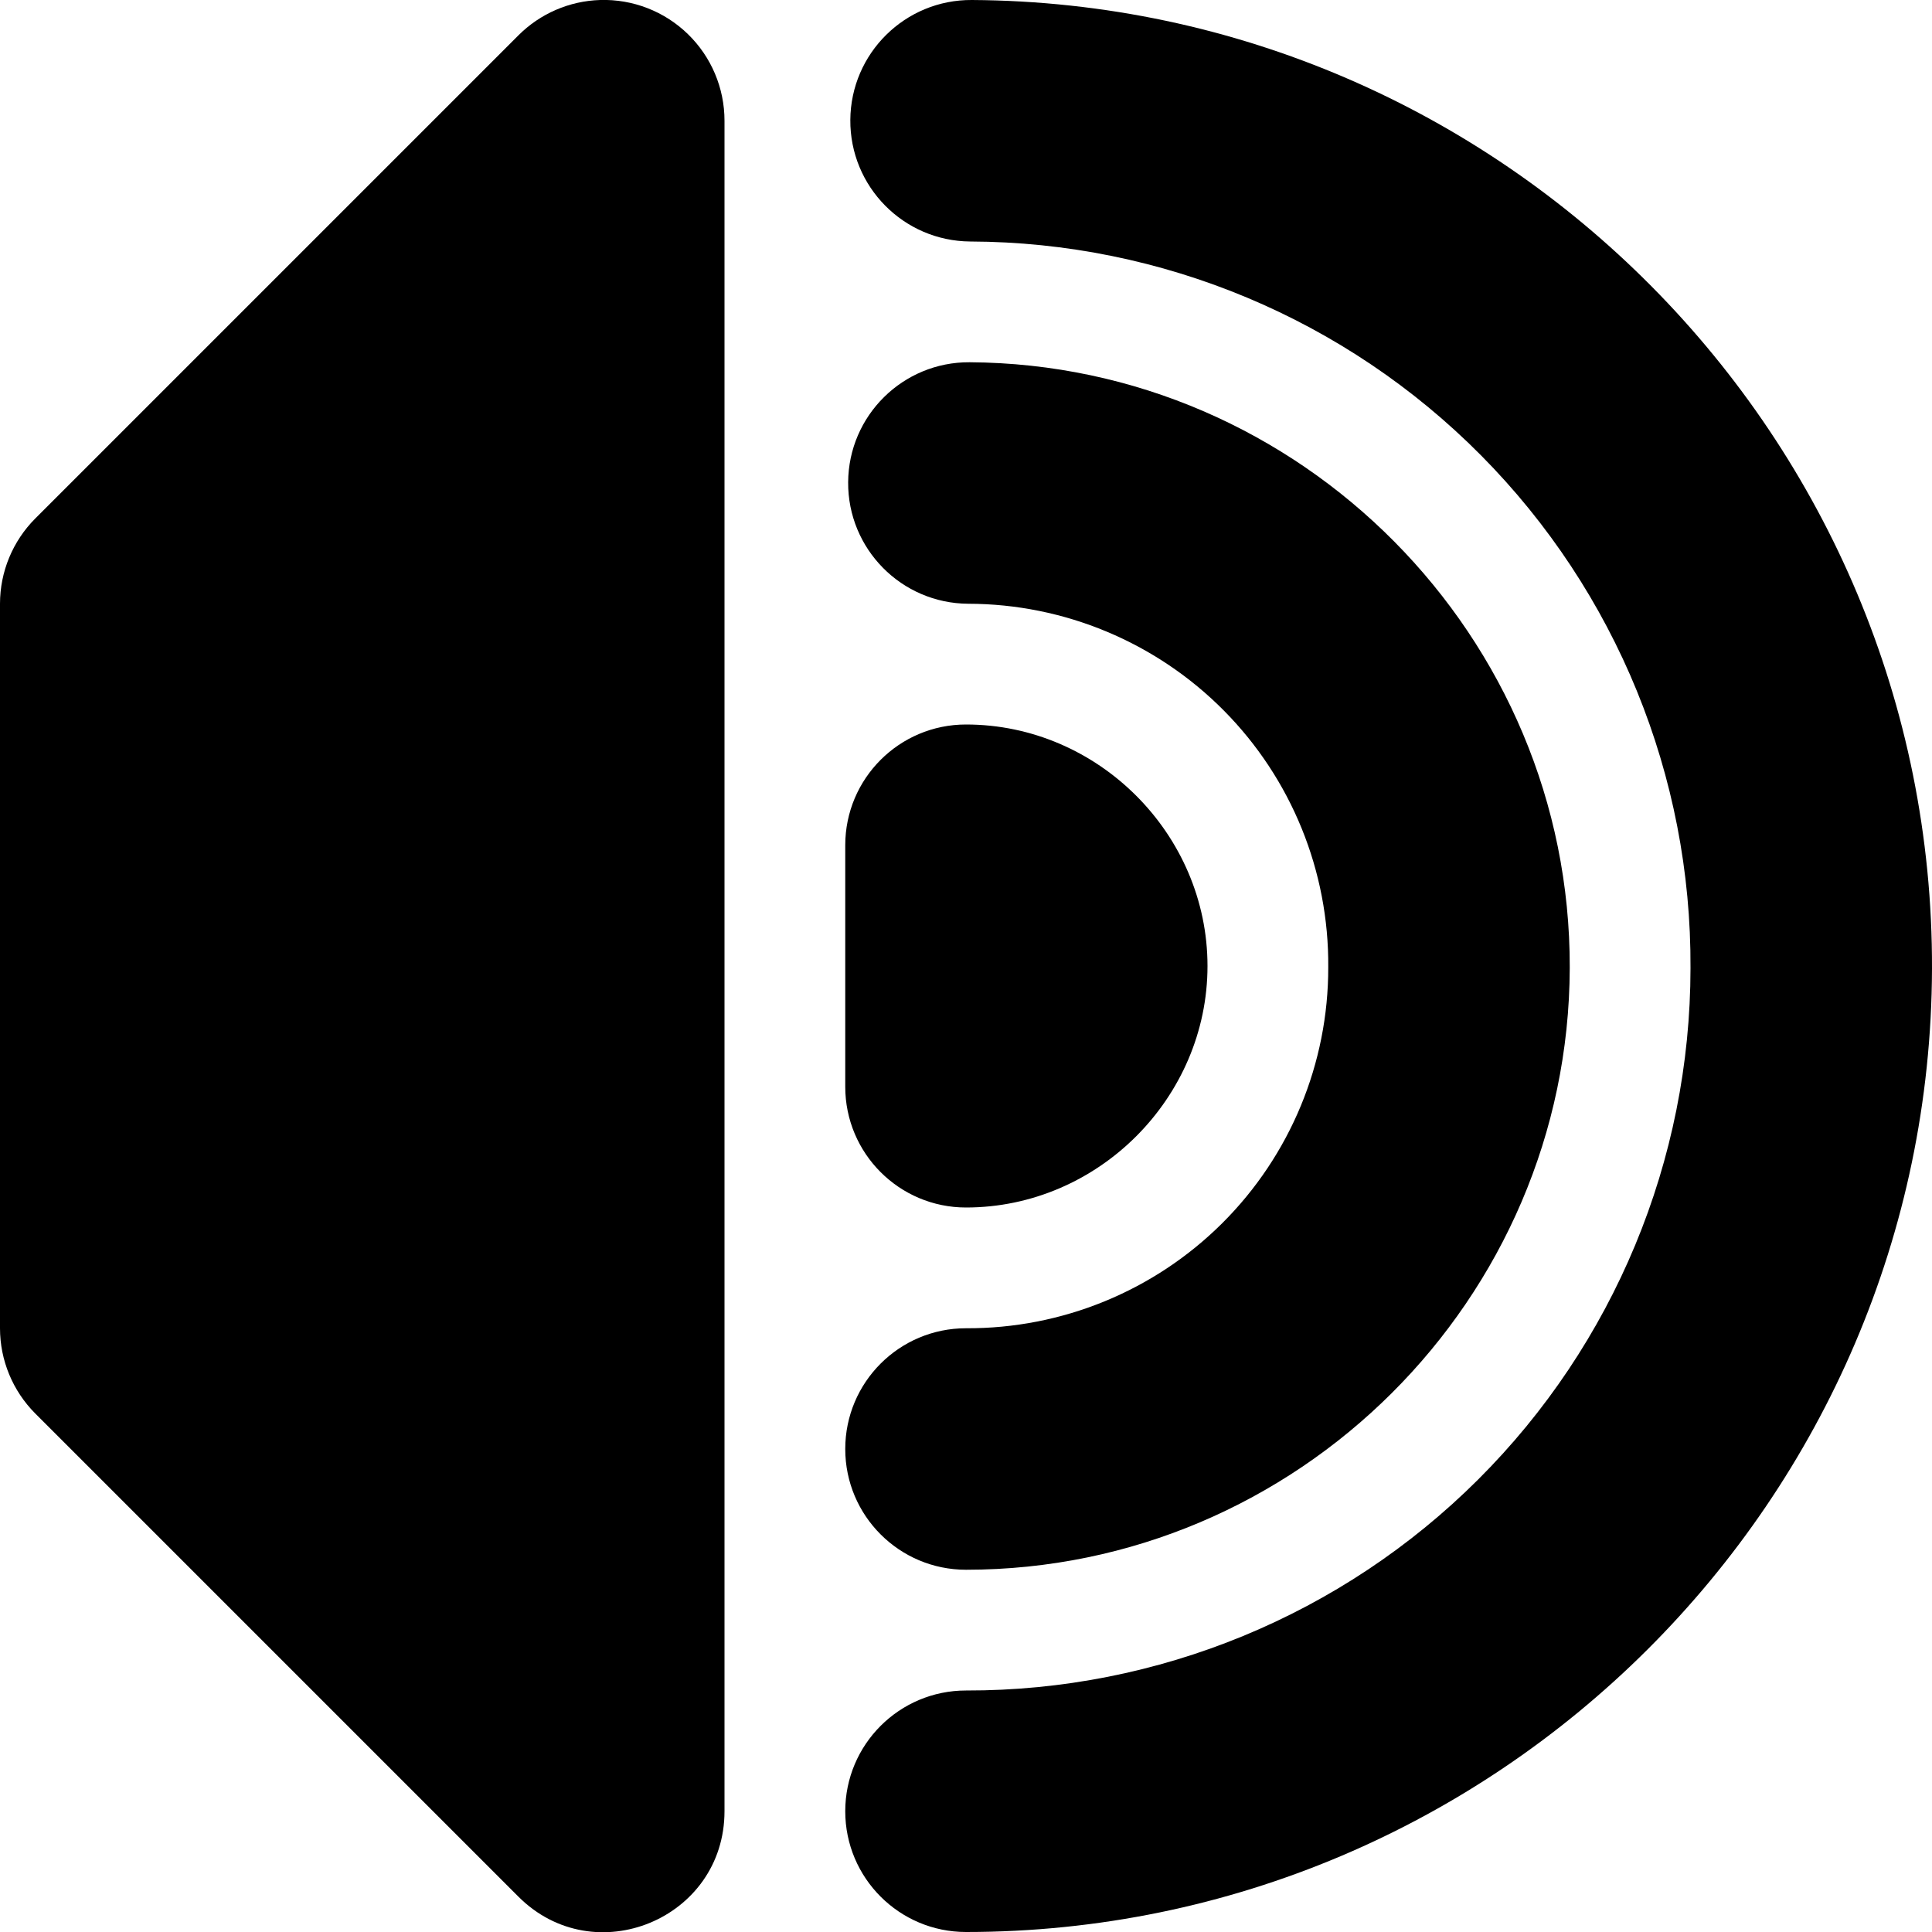
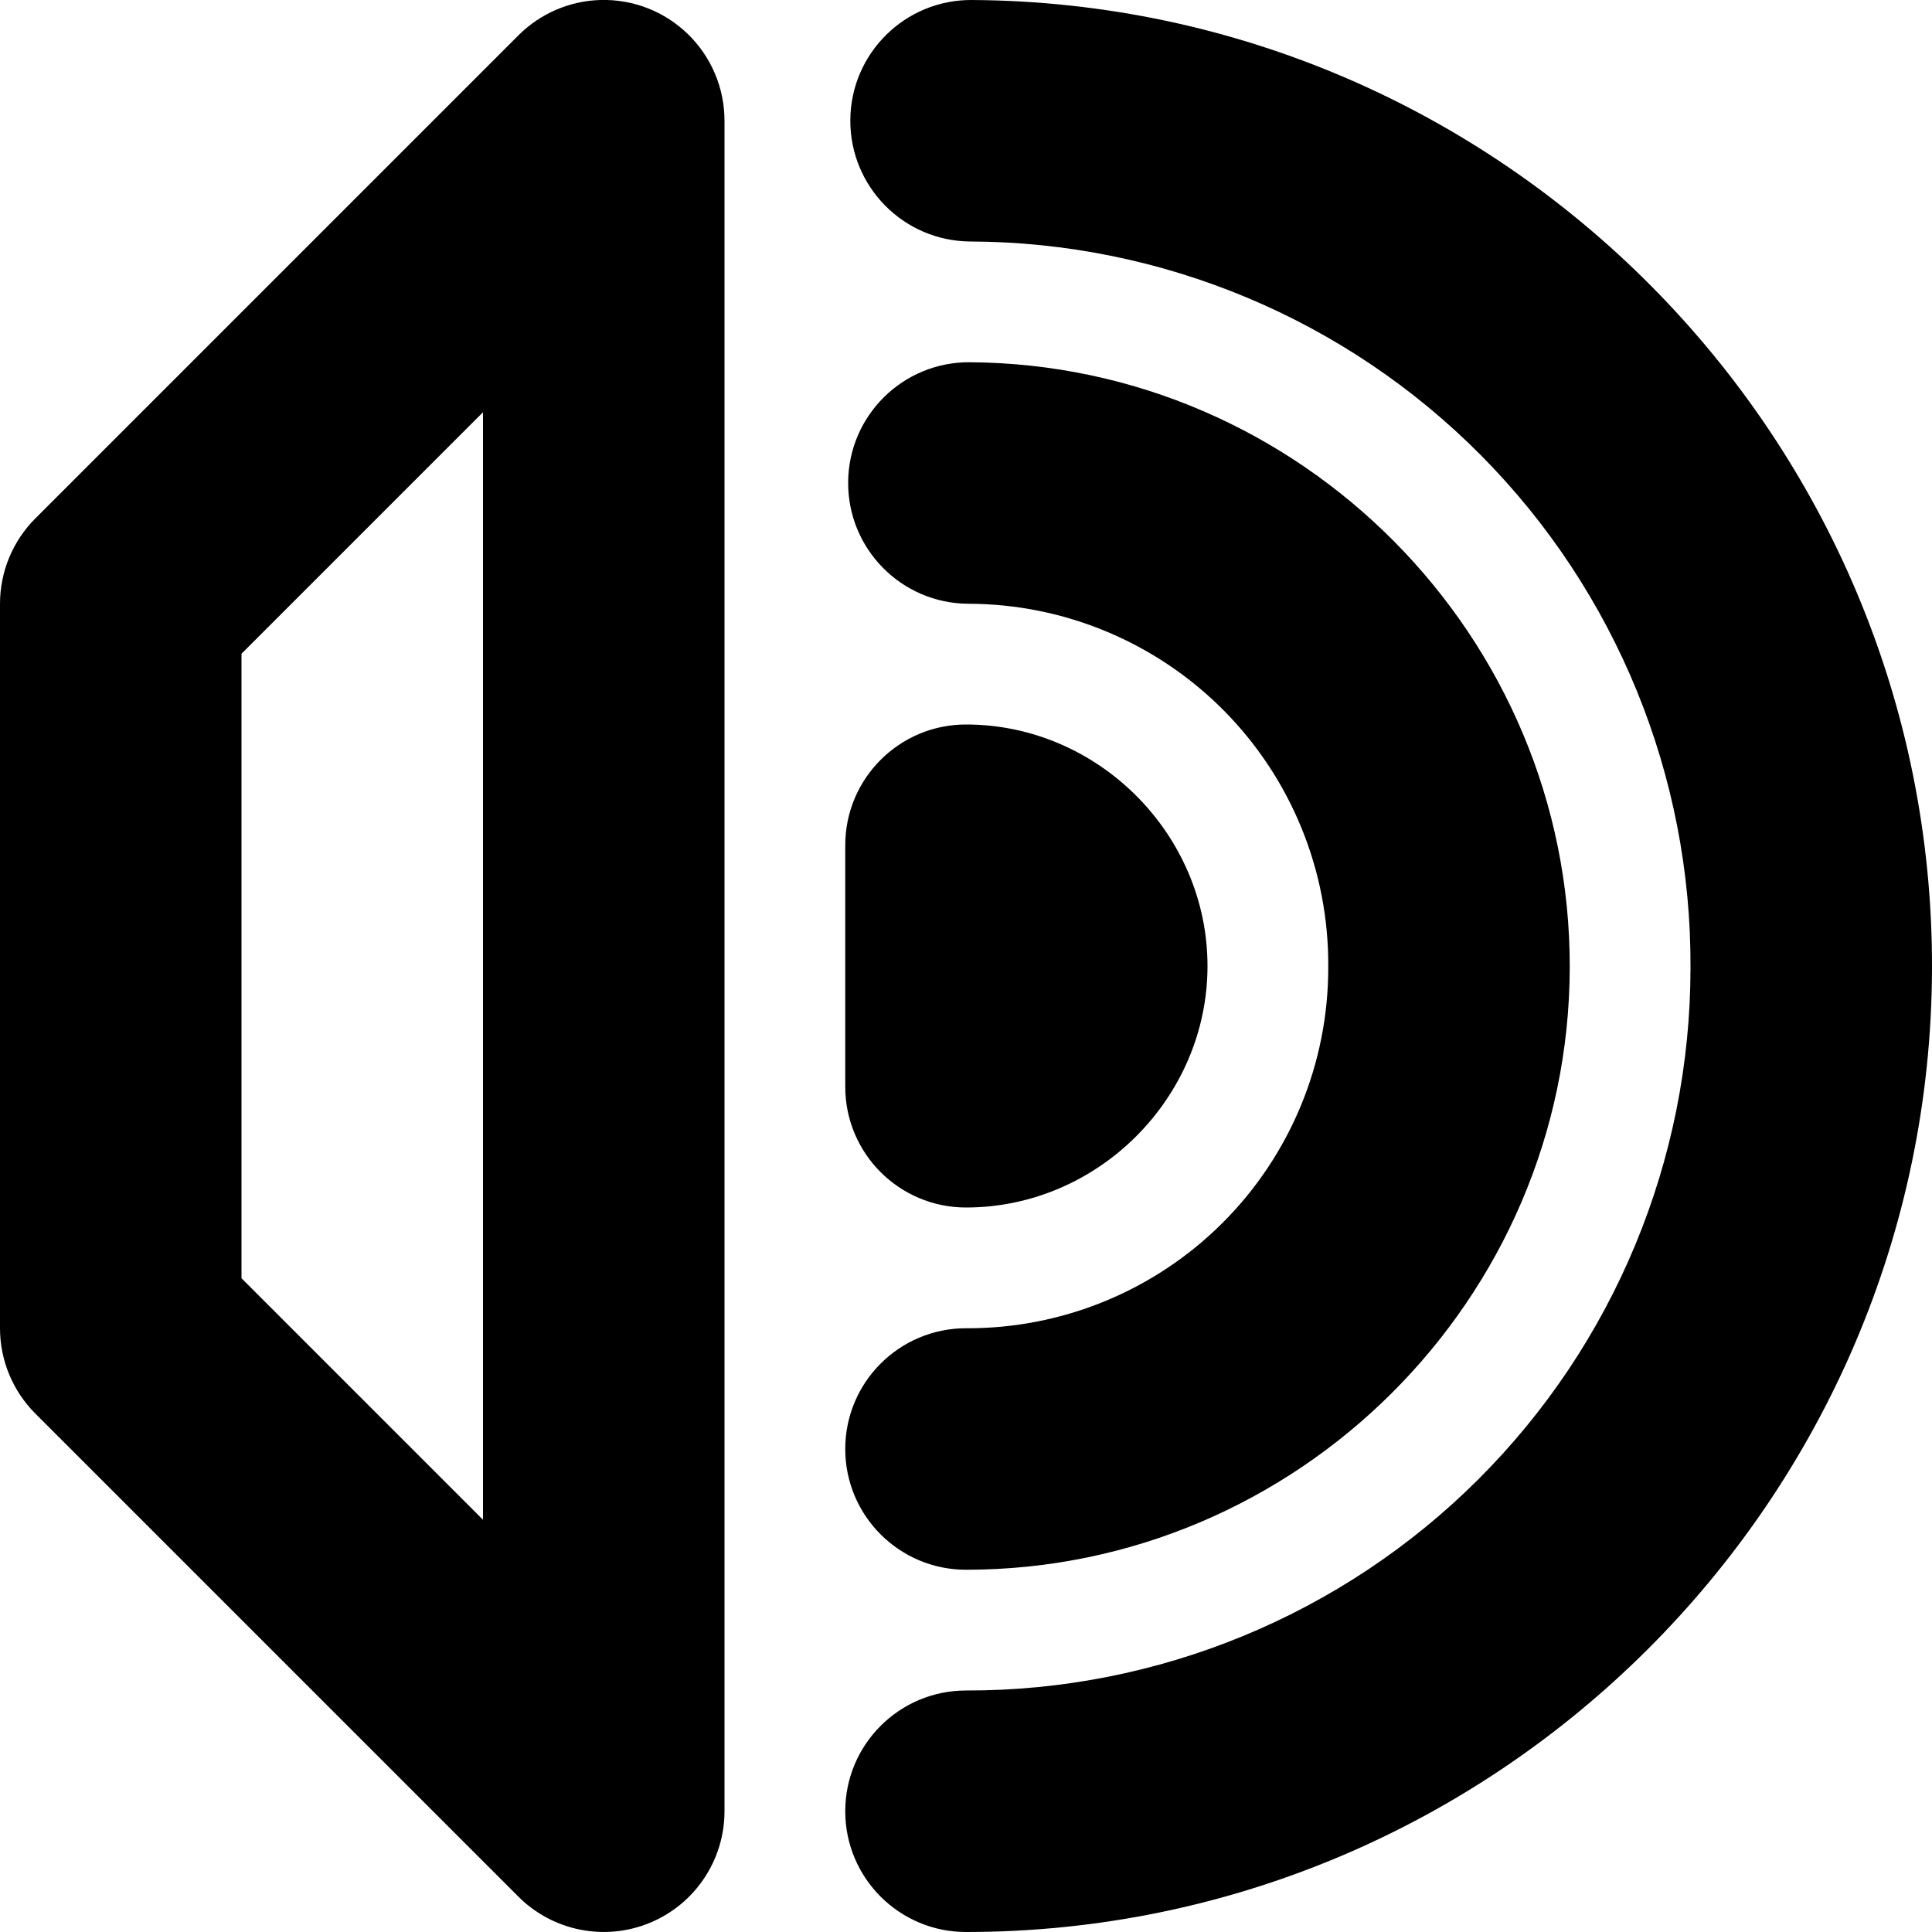
- <svg xmlns="http://www.w3.org/2000/svg" width="16" height="16">
-   <path fill-rule="evenodd" d="M4.97 0a1 1 0 0 0-.677.293l-4 4A1 1 0 0 0 0 5v6a1 1 0 0 0 .293.707l4 4C4.923 16.337 6 15.891 6 15V1a1 1 0 0 0-1.03-1z" />
+ <svg xmlns="http://www.w3.org/2000/svg" height="16" width="16">
  <path d="M8.049 0a1 1 0 1 0-.014 2A5.985 5.985 0 0 1 14 8.018 5.985 5.985 0 0 1 8 14a1 1 0 1 0 0 2c4.397 0 7.987-3.58 8-7.977C16.013 3.626 12.446.026 8.049 0z" />
  <path d="M8.03 3a1 1 0 1 0-.012 2A2.986 2.986 0 0 1 11 8.01 2.984 2.984 0 0 1 8 11a1 1 0 1 0 0 2c2.744 0 4.992-2.24 5-4.984.008-2.744-2.227-5-4.97-5.016z" />
  <path d="M8 6a1 1 0 0 0-1 1v2a1 1 0 0 0 1 1c1.093 0 2-.907 2-2s-.907-2-2-2z" />
+   <path d="M4.97 0a1 1 0 0 0-.677.293l-4 4A1 1 0 0 0 0 5v6a1 1 0 0 0 .293.707l4 4A1 1 0 0 0 6 15V1a1 1 0 0 0-1.03-1zM4 3.414v9.172l-2-2V5.414z" style="line-height:normal;font-variant-ligatures:normal;font-variant-position:normal;font-variant-caps:normal;font-variant-numeric:normal;font-variant-alternates:normal;font-variant-east-asian:normal;font-feature-settings:normal;font-variation-settings:normal;text-indent:0;text-align:start;text-decoration-line:none;text-decoration-style:solid;text-decoration-color:#000;text-transform:none;text-orientation:mixed;white-space:normal;shape-padding:0;shape-margin:0;inline-size:0;isolation:auto;mix-blend-mode:normal;solid-color:#000;solid-opacity:1" color="#000" font-weight="400" font-family="sans-serif" overflow="visible" />
</svg>
